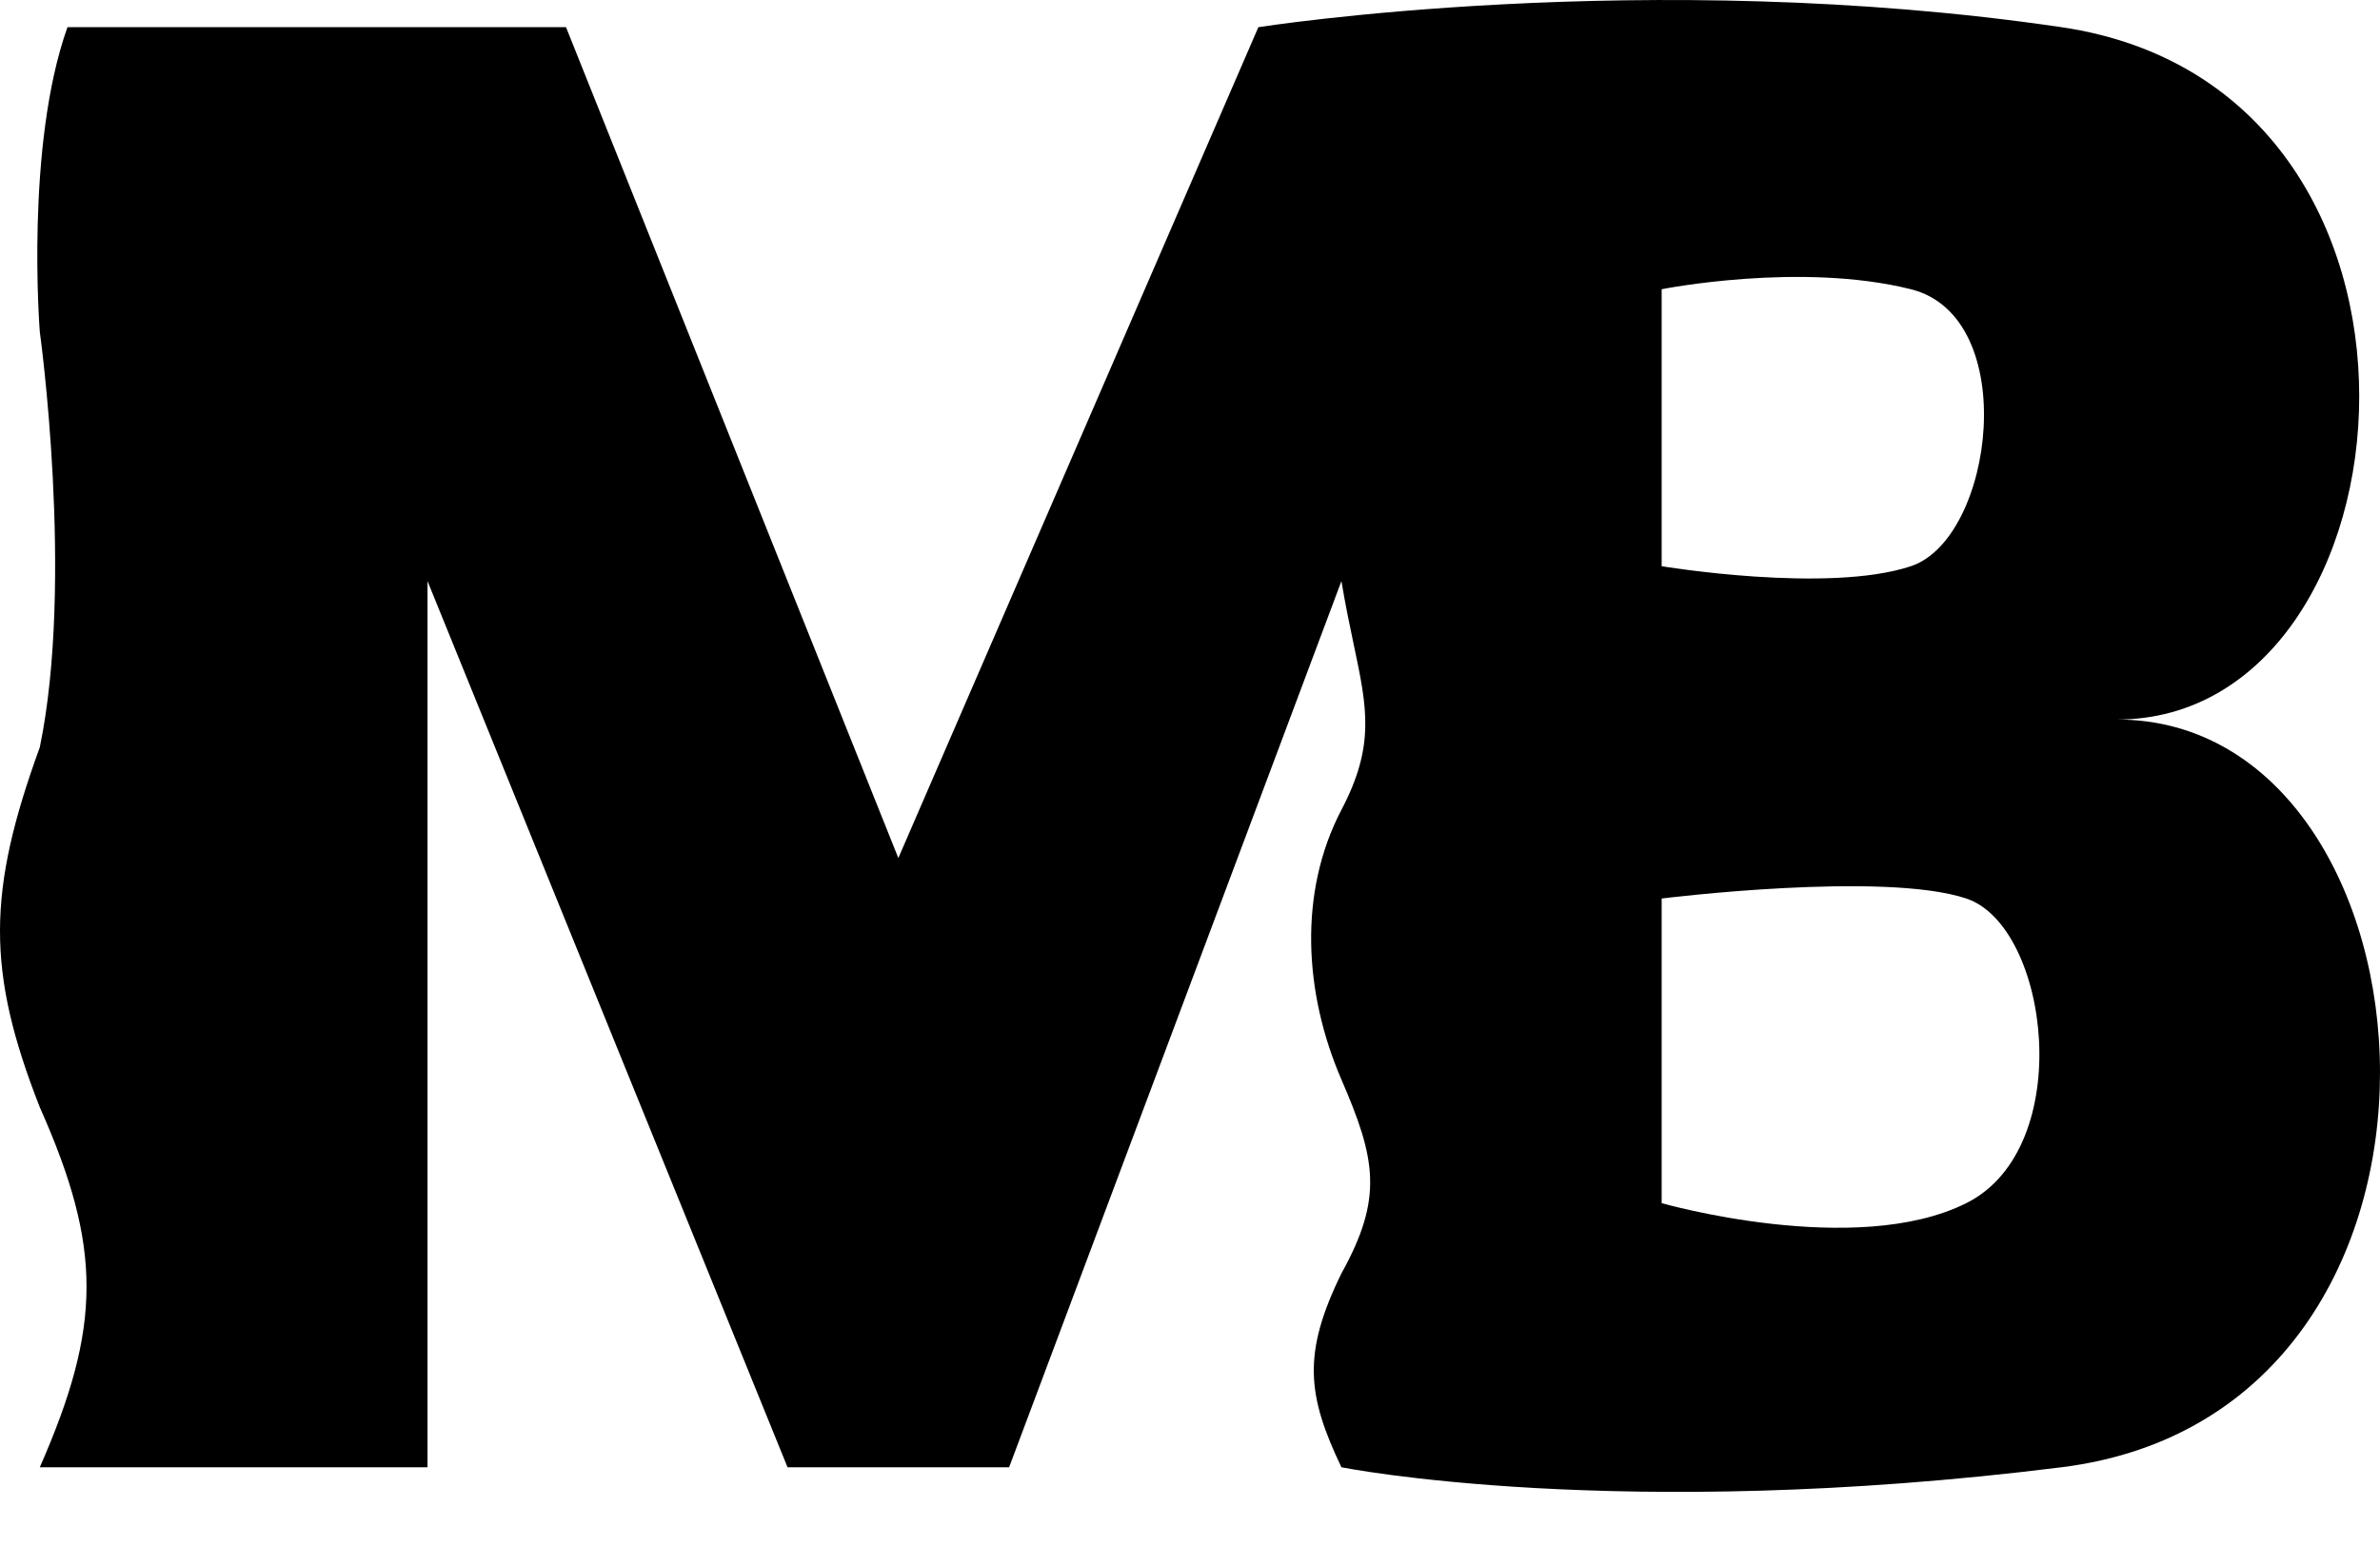
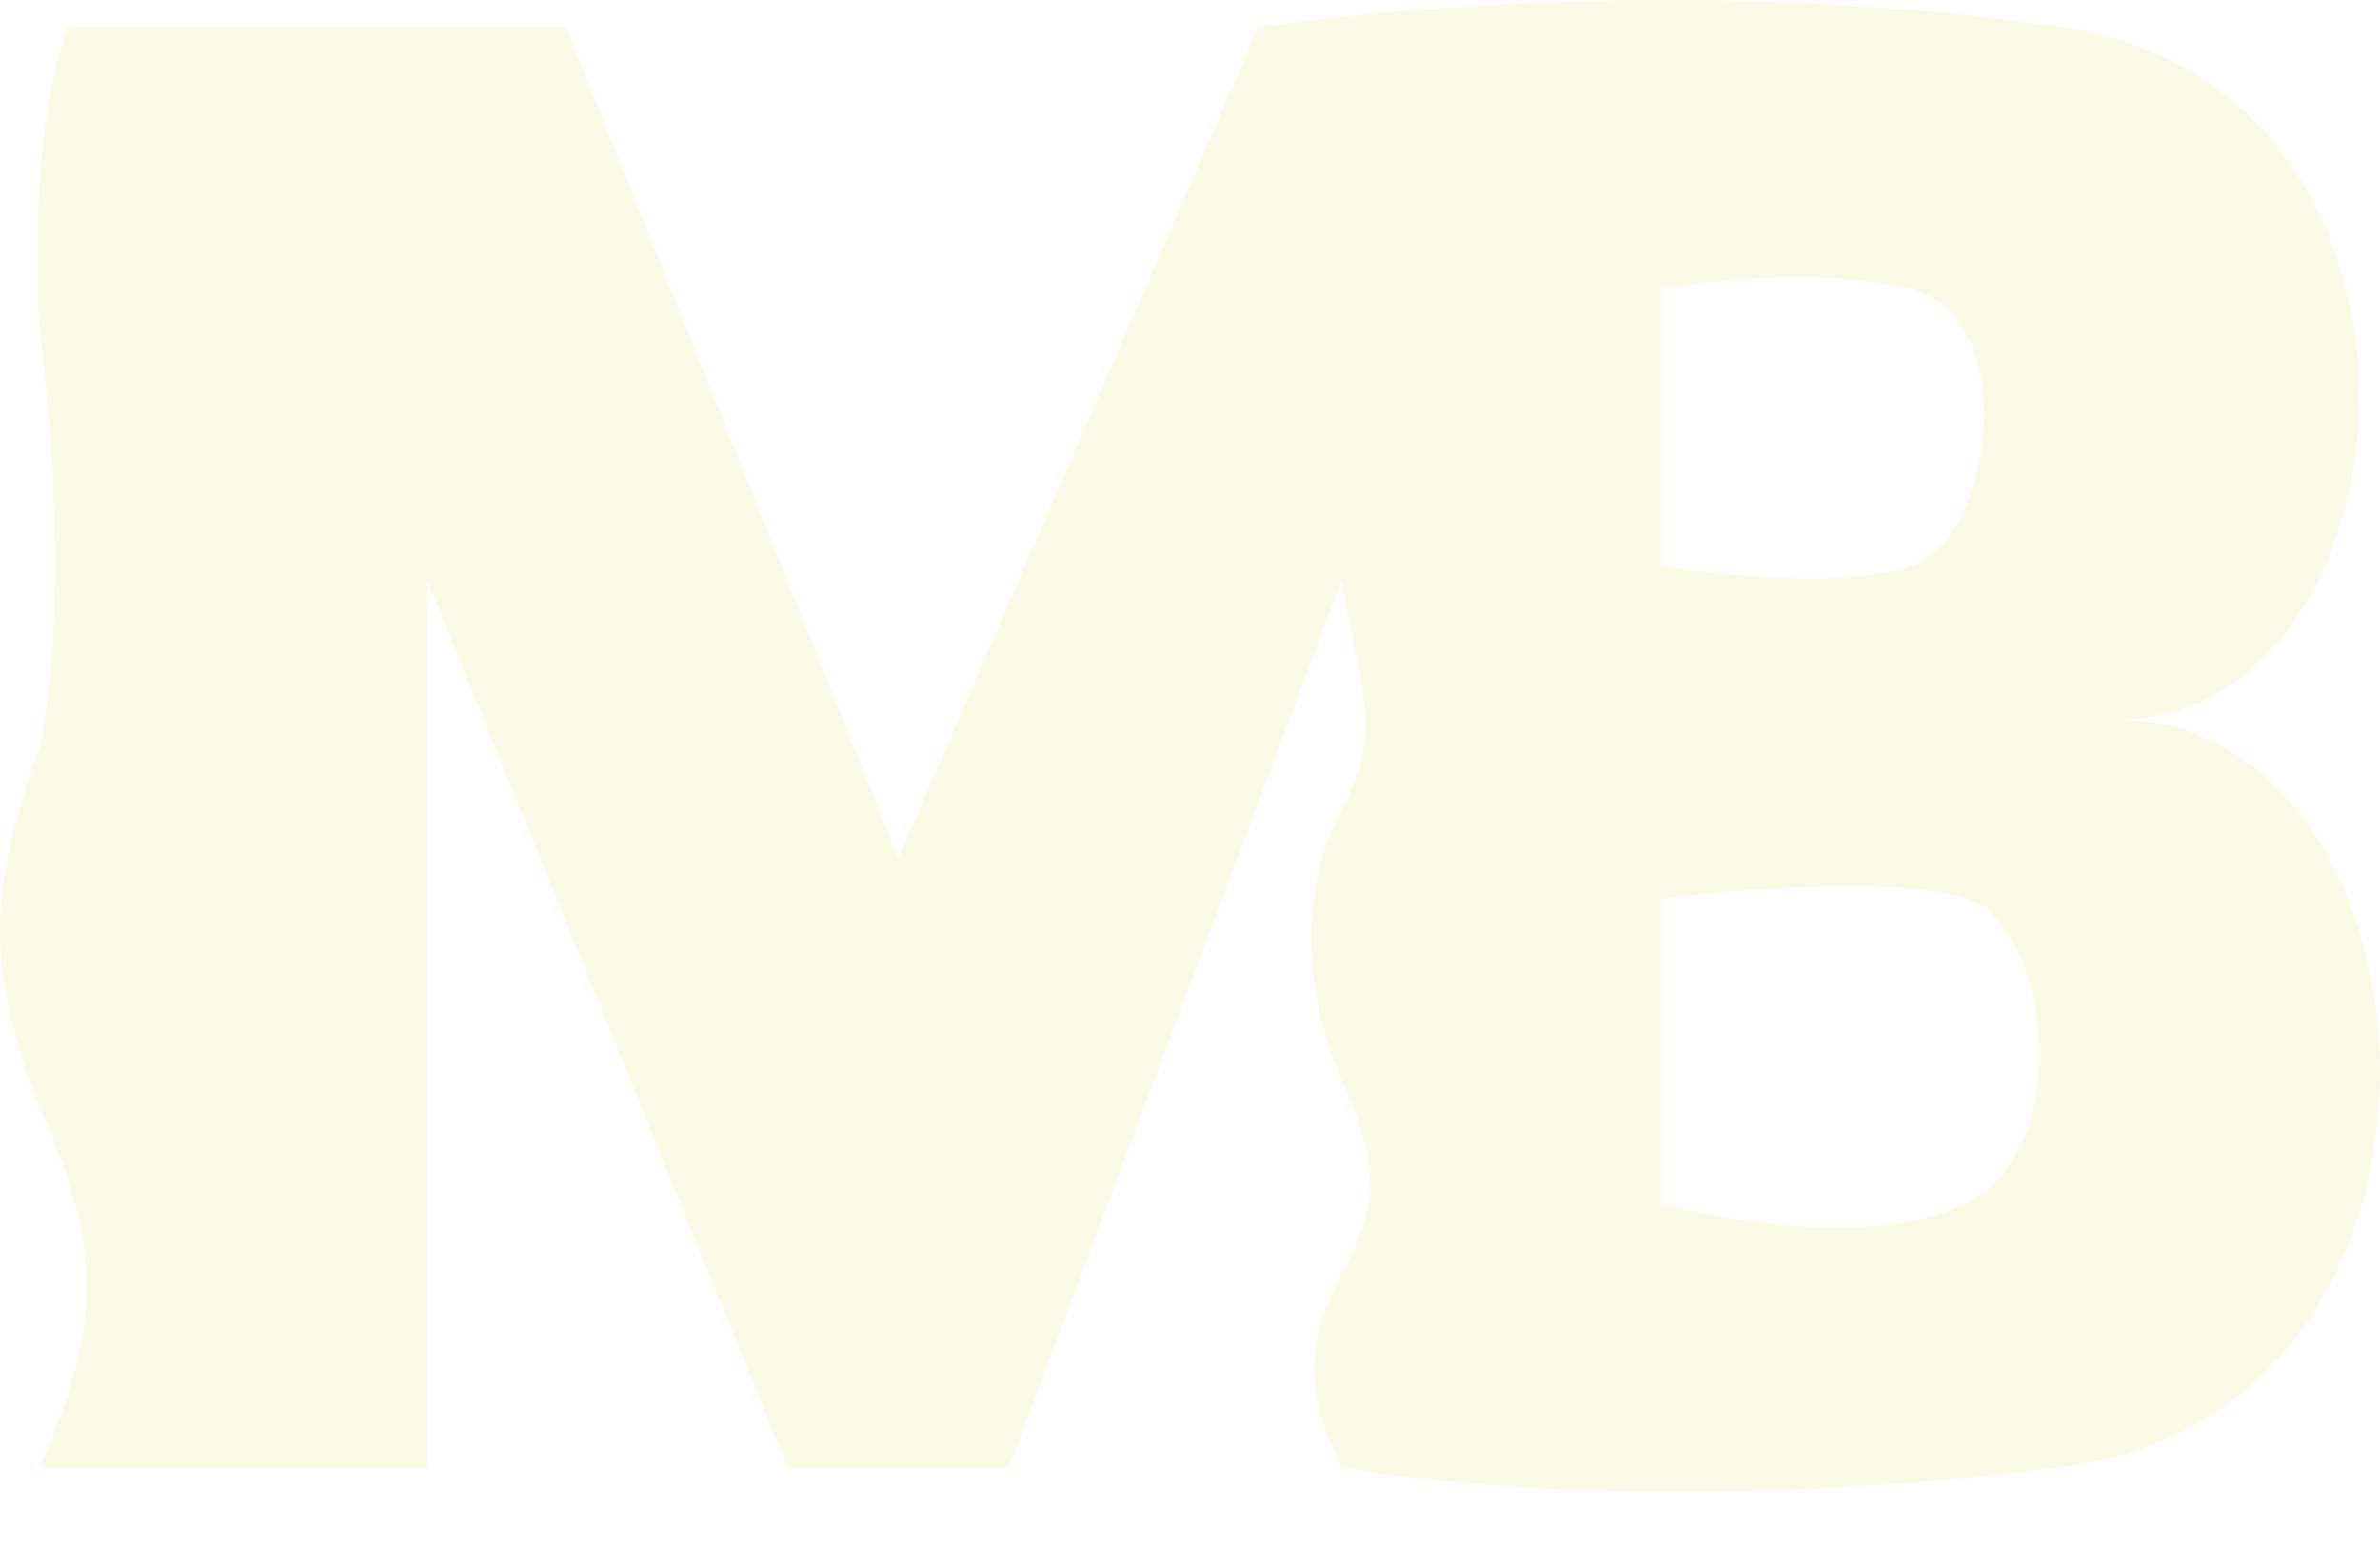
<svg xmlns="http://www.w3.org/2000/svg" width="40" height="26" viewBox="0 0 40 26" fill="none">
-   <path fill-rule="evenodd" clip-rule="evenodd" d="M7.185 24.66H0.669C1.708 22.291 1.724 20.98 0.669 18.61C-0.23 16.32 -0.216 14.99 0.669 12.559C1.249 9.756 0.669 5.577 0.669 5.577C0.669 5.577 0.42 2.456 1.134 0.457H9.513L15.098 14.421L21.149 0.457C21.149 0.457 27.665 -0.571 34.647 0.457C41.629 1.485 40.698 12.093 35.578 12.093C41.164 12.093 42.094 23.73 34.647 24.66C27.2 25.591 22.545 24.66 22.545 24.66C21.97 23.455 21.883 22.752 22.545 21.402C23.251 20.13 23.124 19.482 22.545 18.144C21.916 16.69 21.818 14.999 22.545 13.611C23.111 12.532 22.979 11.905 22.75 10.825C22.685 10.516 22.612 10.17 22.545 9.766L16.96 24.66H13.236L7.185 9.766V24.66ZM27.927 20.221V15.101C27.927 15.101 31.651 14.636 33.047 15.101C34.444 15.567 34.909 19.291 33.047 20.221C31.186 21.152 27.927 20.221 27.927 20.221ZM27.927 4.861V9.516C27.927 9.516 30.72 9.981 32.116 9.516C33.513 9.051 33.978 5.327 32.116 4.861C30.255 4.396 27.927 4.861 27.927 4.861Z" fill="black" />
+   <path fill-rule="evenodd" clip-rule="evenodd" d="M7.185 24.66H0.669C1.708 22.291 1.724 20.98 0.669 18.61C-0.23 16.32 -0.216 14.99 0.669 12.559C1.249 9.756 0.669 5.577 0.669 5.577C0.669 5.577 0.42 2.456 1.134 0.457H9.513L15.098 14.421L21.149 0.457C21.149 0.457 27.665 -0.571 34.647 0.457C41.629 1.485 40.698 12.093 35.578 12.093C41.164 12.093 42.094 23.73 34.647 24.66C27.2 25.591 22.545 24.66 22.545 24.66C21.97 23.455 21.883 22.752 22.545 21.402C23.251 20.13 23.124 19.482 22.545 18.144C21.916 16.69 21.818 14.999 22.545 13.611C23.111 12.532 22.979 11.905 22.75 10.825C22.685 10.516 22.612 10.17 22.545 9.766L16.96 24.66H13.236L7.185 9.766V24.66ZM27.927 20.221V15.101C27.927 15.101 31.651 14.636 33.047 15.101C34.444 15.567 34.909 19.291 33.047 20.221C31.186 21.152 27.927 20.221 27.927 20.221ZM27.927 4.861V9.516C27.927 9.516 30.72 9.981 32.116 9.516C33.513 9.051 33.978 5.327 32.116 4.861C30.255 4.396 27.927 4.861 27.927 4.861Z" fill="#FAF9E5" />
</svg>
